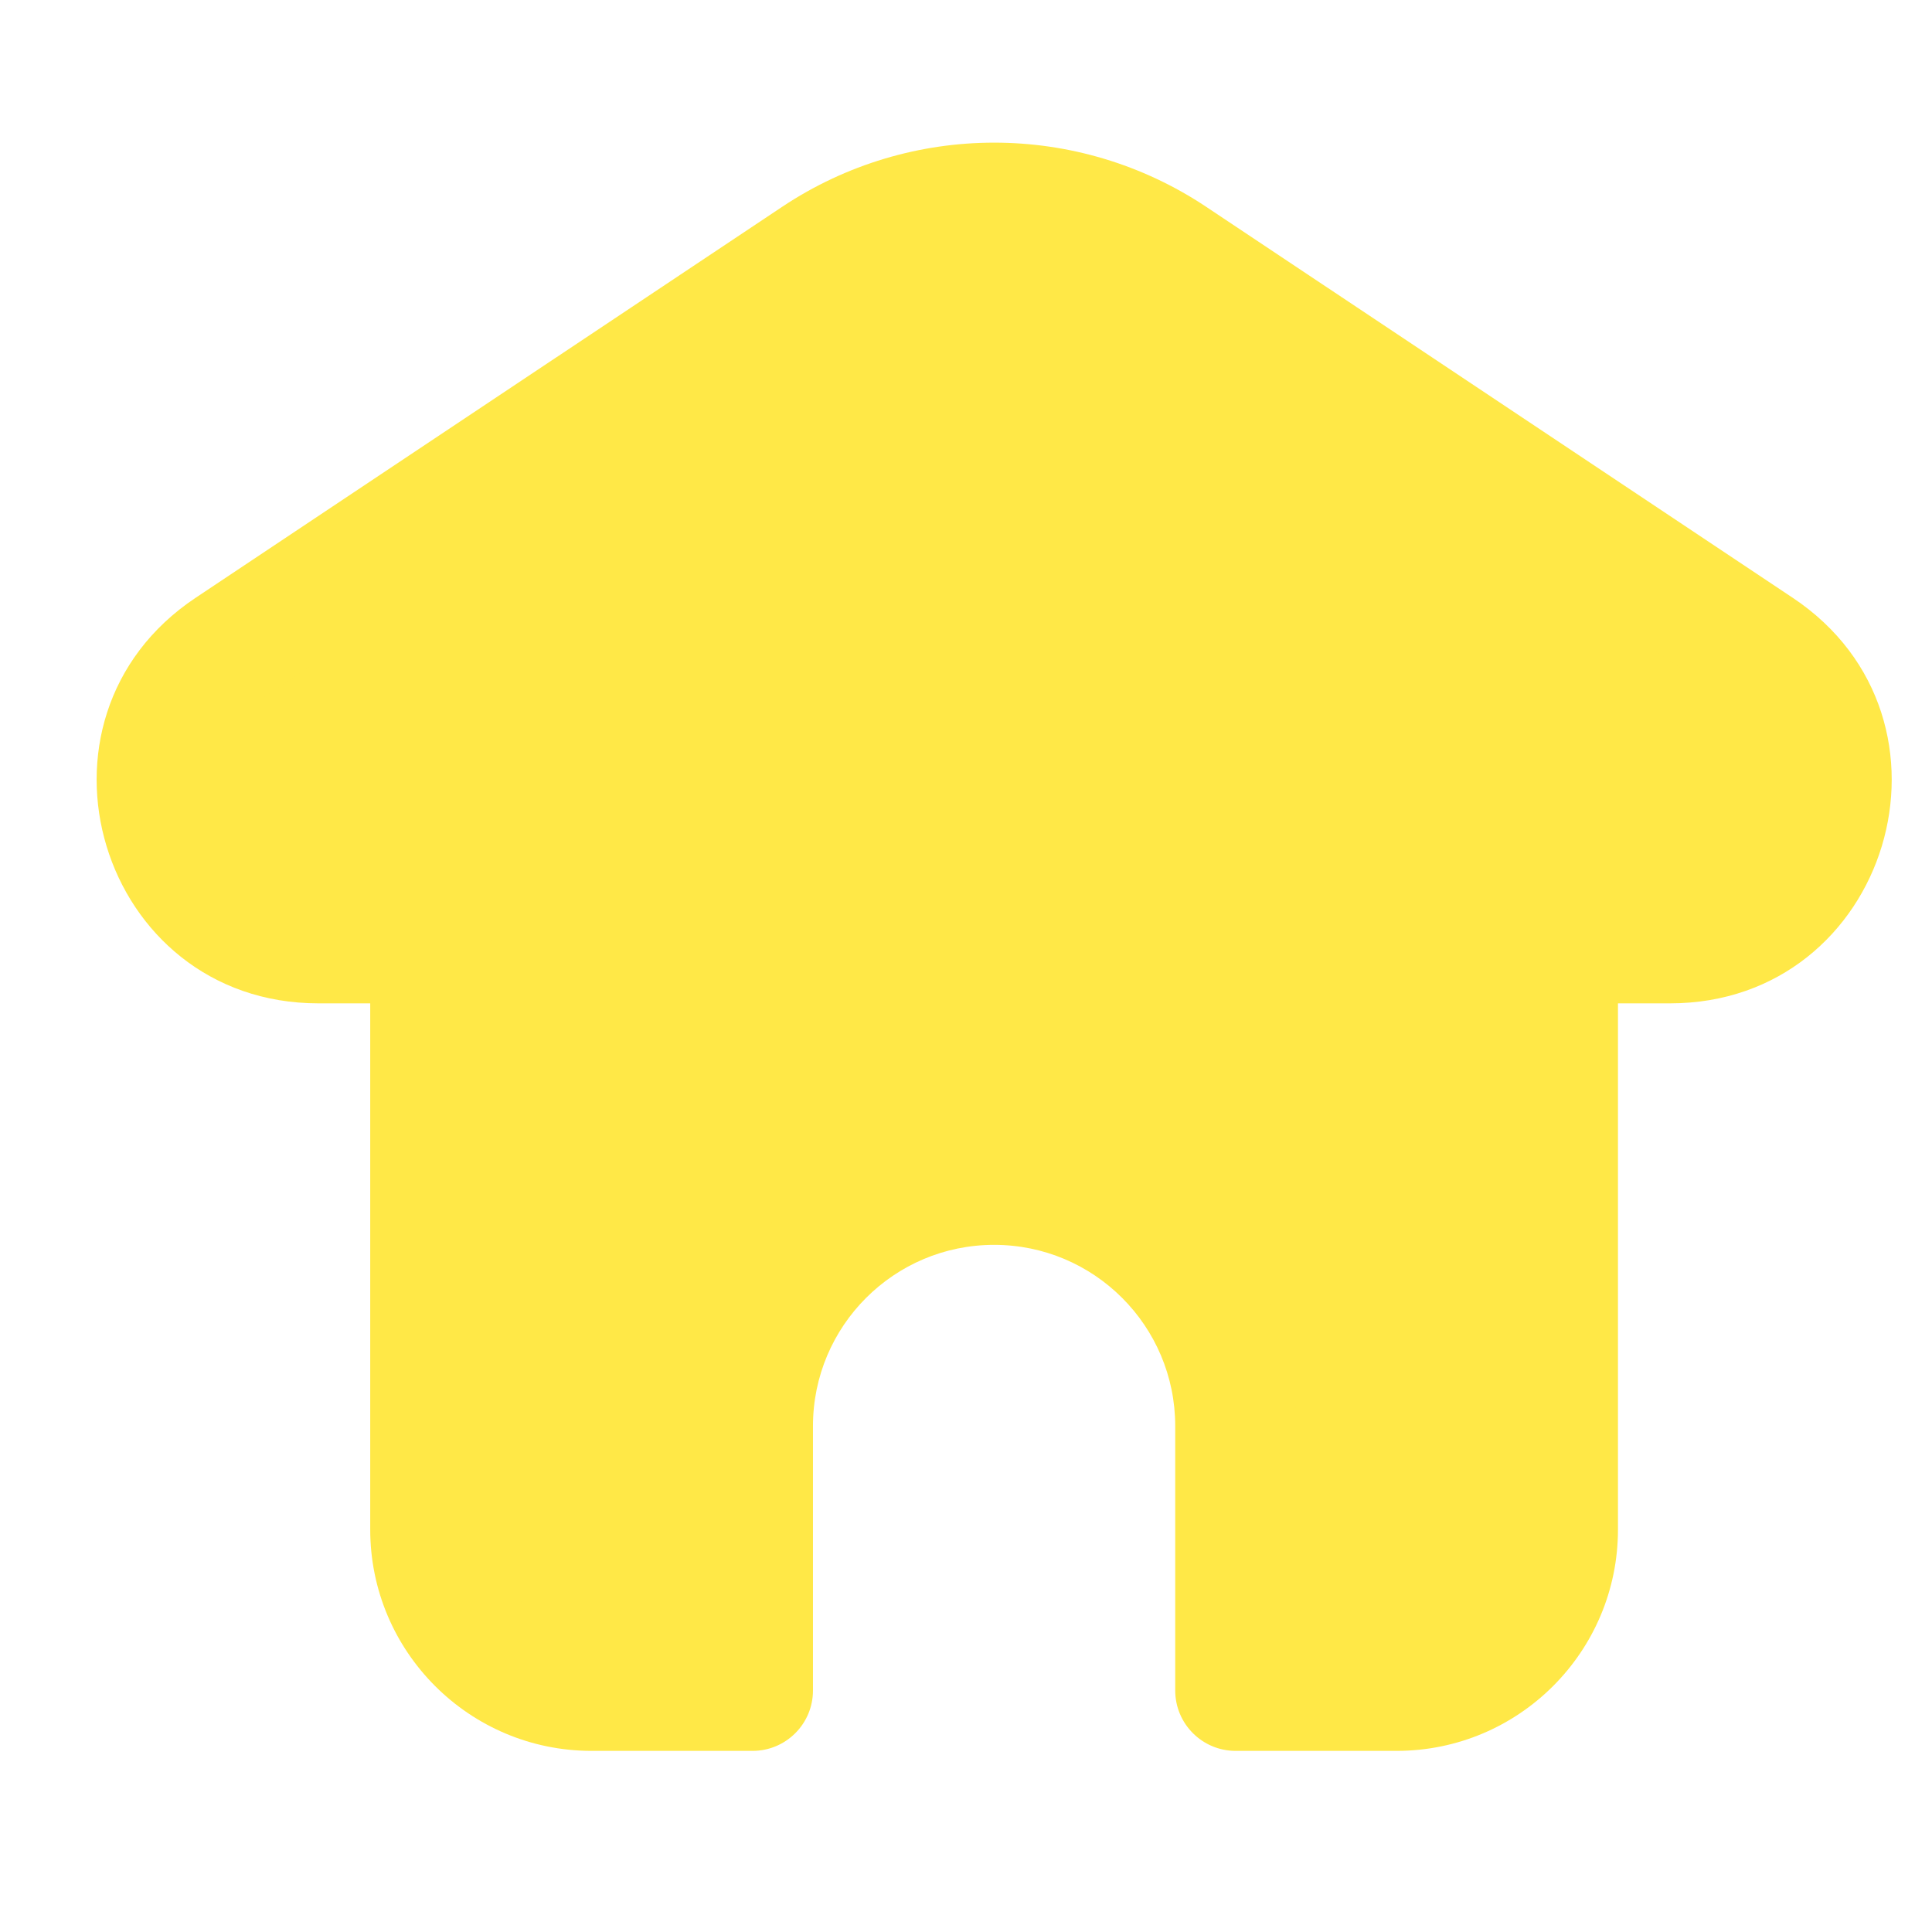
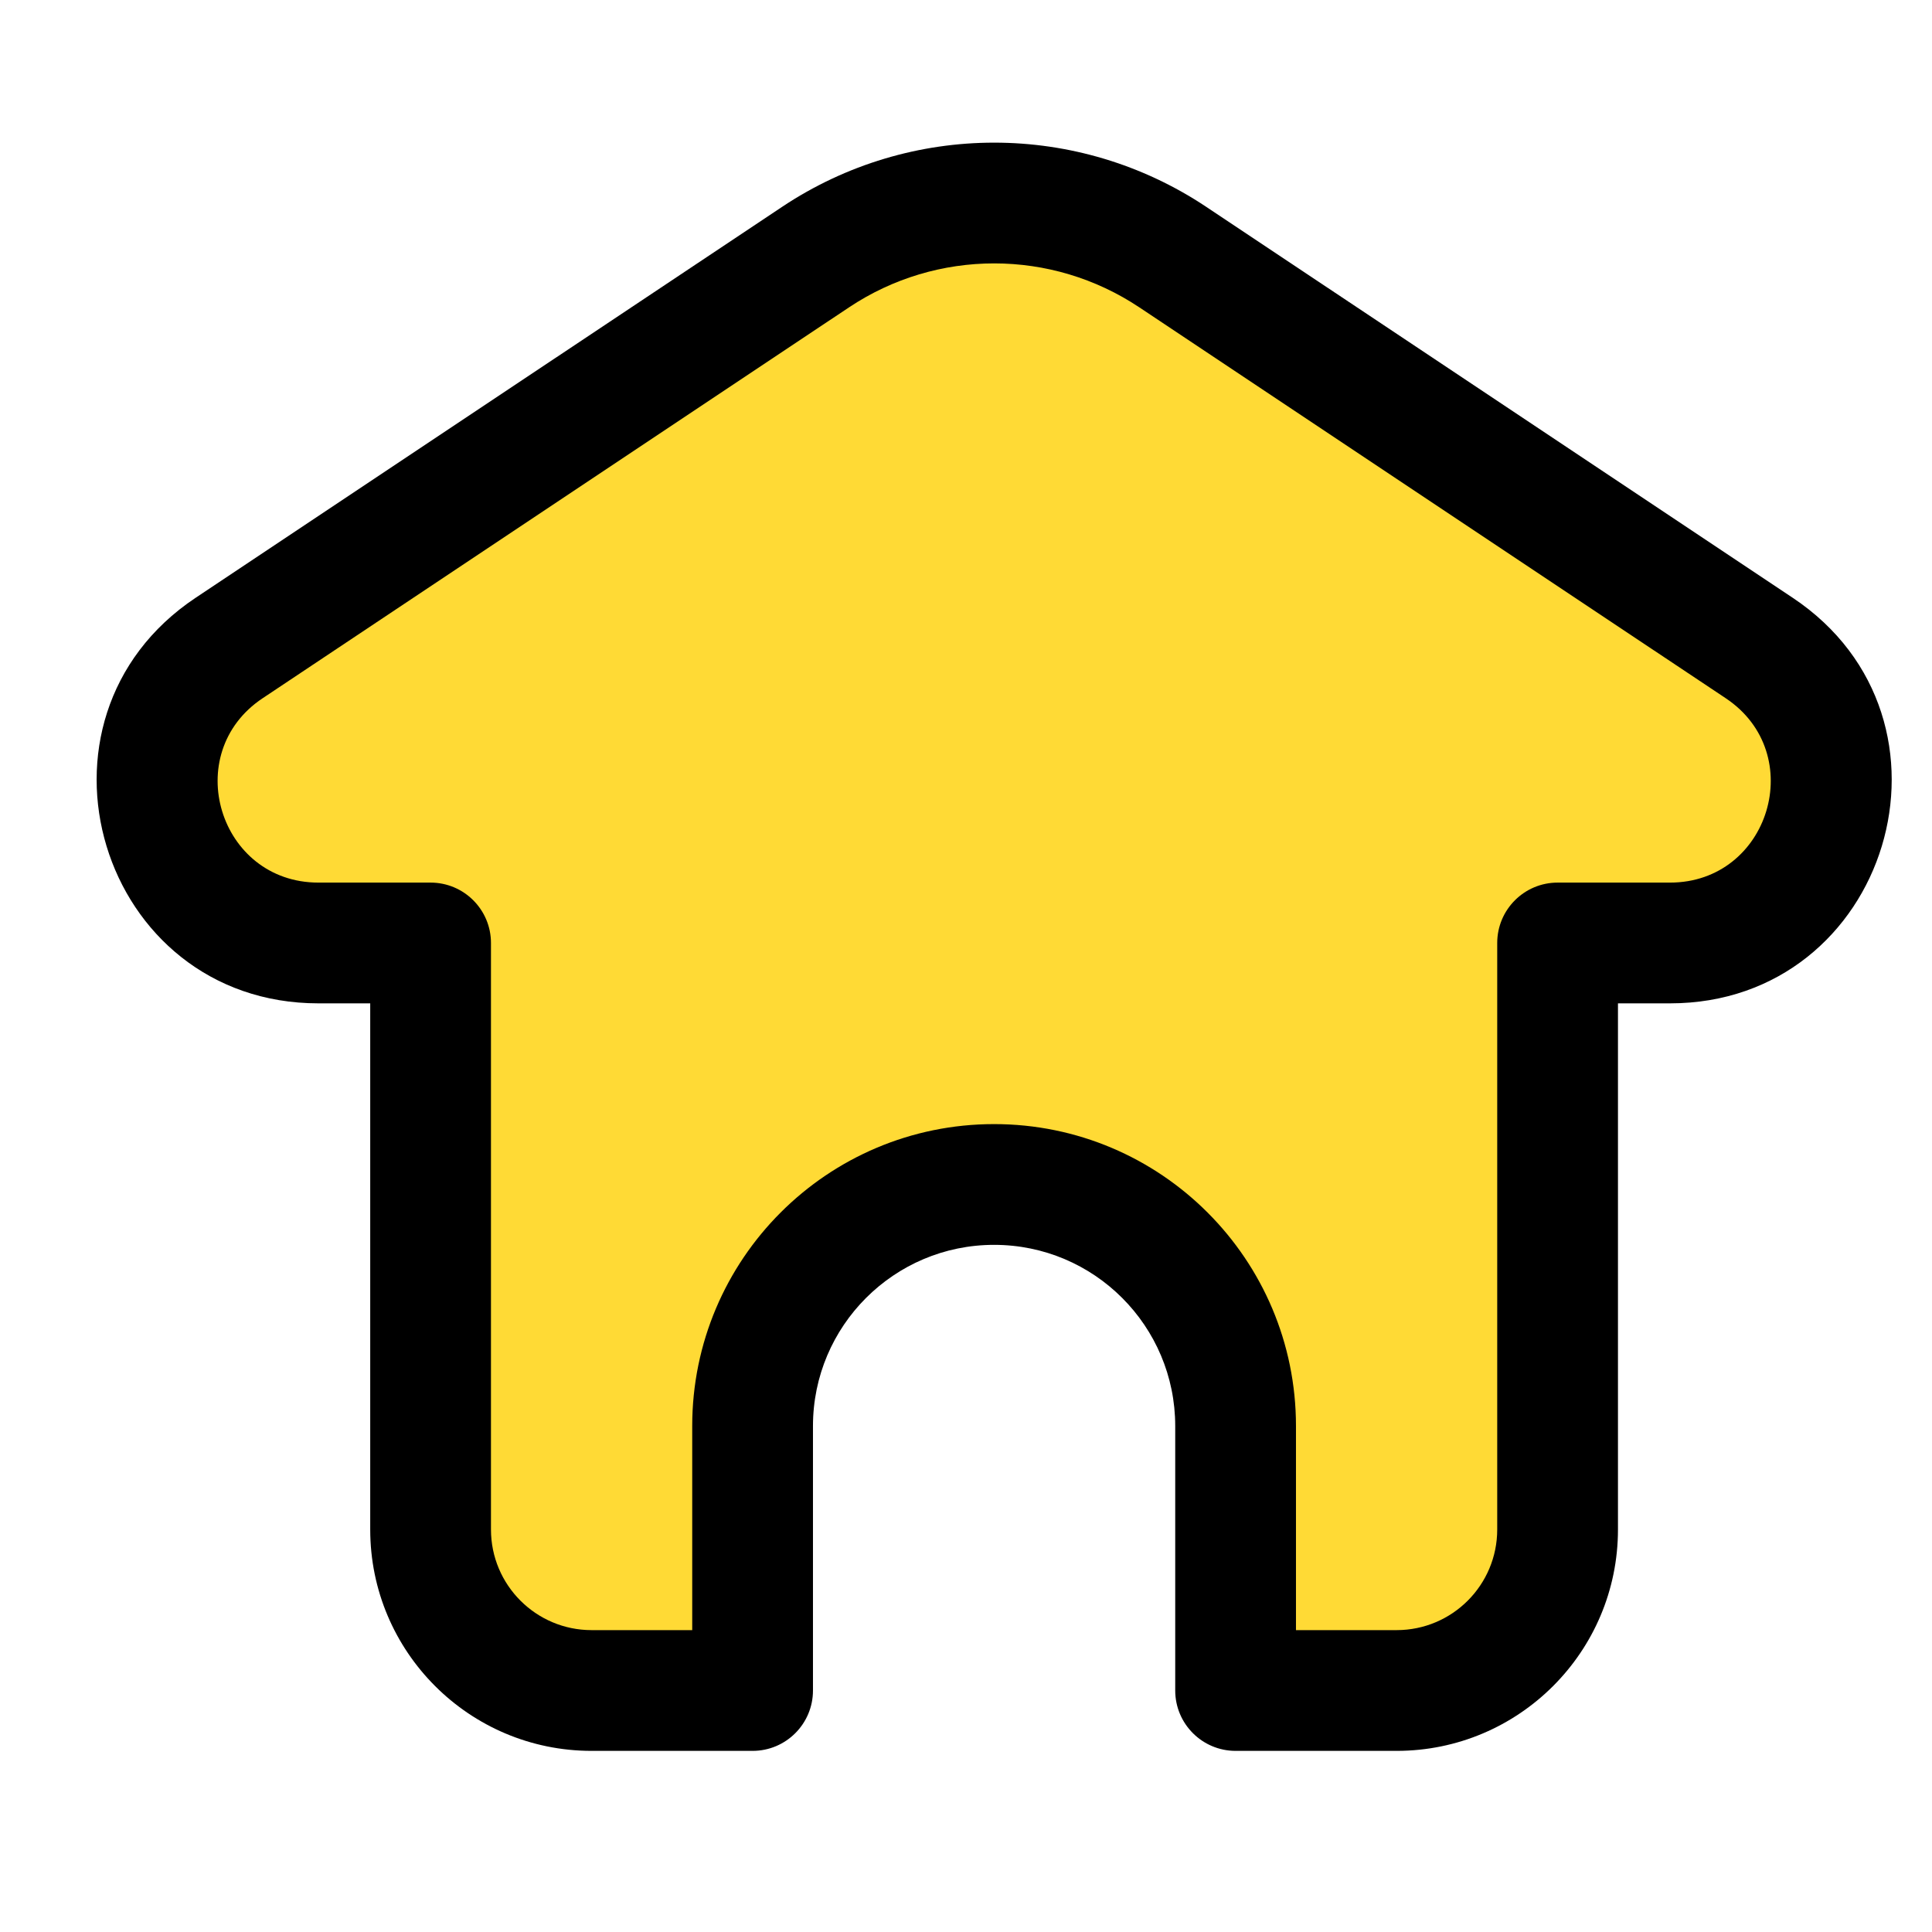
<svg xmlns="http://www.w3.org/2000/svg" width="24" height="24" viewBox="0 0 24 24" fill="none">
-   <path d="M10.131 3.194C11.475 2.298 13.225 2.298 14.569 3.194L21.854 8.05C23.5 9.148 22.723 11.714 20.745 11.714H19.349V19C19.349 20.104 18.454 21 17.349 21H15.349V17.714C15.349 16.058 14.006 14.714 12.349 14.714C10.693 14.714 9.349 16.058 9.349 17.714V21H7.349C6.245 21 5.349 20.104 5.349 19V11.714H3.956C1.977 11.714 1.2 9.148 2.846 8.05L10.131 3.194Z" fill="#FFE847" />
-   <path d="M10.131 3.194L9.715 2.57L9.715 2.57L10.131 3.194ZM14.569 3.194L14.153 3.818L14.153 3.818L14.569 3.194ZM21.854 8.05L22.27 7.426L22.27 7.426L21.854 8.05ZM20.745 11.714V12.464H20.745L20.745 11.714ZM19.349 11.714V10.964C18.935 10.964 18.599 11.3 18.599 11.714H19.349ZM17.349 21V21.75H17.349L17.349 21ZM15.349 21H14.599C14.599 21.414 14.935 21.75 15.349 21.75V21ZM15.349 17.714H16.099V17.714L15.349 17.714ZM12.349 14.714V13.964H12.349L12.349 14.714ZM9.349 17.714L8.599 17.714V17.714H9.349ZM9.349 21V21.75C9.763 21.75 10.099 21.414 10.099 21H9.349ZM7.349 21L7.349 21.75H7.349V21ZM5.349 11.714H6.099C6.099 11.3 5.763 10.964 5.349 10.964V11.714ZM2.846 8.05L2.43 7.426L2.43 7.426L2.846 8.05ZM10.131 3.194L10.547 3.818C11.639 3.09 13.061 3.09 14.153 3.818L14.569 3.194L14.985 2.57C13.389 1.506 11.311 1.506 9.715 2.57L10.131 3.194ZM14.569 3.194L14.153 3.818L21.438 8.674L21.854 8.05L22.27 7.426L14.985 2.57L14.569 3.194ZM21.854 8.05L21.438 8.674C22.467 9.36 21.982 10.964 20.745 10.964L20.745 11.714L20.745 12.464C23.465 12.464 24.534 8.936 22.27 7.426L21.854 8.05ZM20.745 11.714V10.964H19.349V11.714V12.464H20.745V11.714ZM19.349 11.714H18.599V19H19.349H20.099V11.714H19.349ZM19.349 19H18.599C18.599 19.69 18.04 20.25 17.349 20.25L17.349 21L17.349 21.75C18.868 21.75 20.099 20.518 20.099 19H19.349ZM17.349 21V20.25H15.349V21V21.75H17.349V21ZM15.349 21H16.099V17.714H15.349H14.599V21H15.349ZM15.349 17.714L16.099 17.714C16.099 15.643 14.42 13.964 12.349 13.964V14.714V15.464C13.592 15.464 14.599 16.472 14.599 17.715L15.349 17.714ZM12.349 14.714L12.349 13.964C10.278 13.964 8.599 15.643 8.599 17.714L9.349 17.714L10.099 17.715C10.099 16.472 11.107 15.464 12.349 15.464L12.349 14.714ZM9.349 17.714H8.599V21H9.349H10.099V17.714H9.349ZM9.349 21V20.25H7.349V21V21.75H9.349V21ZM7.349 21L7.349 20.25C6.659 20.25 6.099 19.69 6.099 19H5.349H4.599C4.599 20.518 5.831 21.75 7.349 21.75L7.349 21ZM5.349 19H6.099V11.714H5.349H4.599V19H5.349ZM5.349 11.714V10.964H3.956V11.714V12.464H5.349V11.714ZM3.956 11.714V10.964C2.719 10.964 2.233 9.36 3.262 8.674L2.846 8.05L2.43 7.426C0.166 8.936 1.235 12.464 3.956 12.464V11.714ZM2.846 8.05L3.262 8.674L10.547 3.818L10.131 3.194L9.715 2.57L2.43 7.426L2.846 8.05Z" fill="#FFE847" />
+   <path d="M10.131 3.194C11.475 2.298 13.225 2.298 14.569 3.194L21.854 8.05C23.5 9.148 22.723 11.714 20.745 11.714H19.349V19C19.349 20.104 18.454 21 17.349 21H15.349V17.714C15.349 16.058 14.006 14.714 12.349 14.714C10.693 14.714 9.349 16.058 9.349 17.714V21H7.349C6.245 21 5.349 20.104 5.349 19V11.714H3.956C1.977 11.714 1.2 9.148 2.846 8.05L10.131 3.194Z" fill="#FFDA35" style="fill:#FFDA35;fill-opacity:1;" />
+   <path d="M10.131 3.194L9.715 2.57L9.715 2.57L10.131 3.194ZM14.569 3.194L14.153 3.818L14.153 3.818L14.569 3.194ZM21.854 8.05L22.27 7.426L22.27 7.426L21.854 8.05ZM20.745 11.714V12.464H20.745L20.745 11.714ZM19.349 11.714V10.964C18.935 10.964 18.599 11.3 18.599 11.714H19.349ZM17.349 21V21.75H17.349L17.349 21ZM15.349 21H14.599C14.599 21.414 14.935 21.75 15.349 21.75V21ZM15.349 17.714H16.099V17.714L15.349 17.714ZM12.349 14.714V13.964H12.349L12.349 14.714ZM9.349 17.714L8.599 17.714V17.714H9.349ZM9.349 21V21.75C9.763 21.75 10.099 21.414 10.099 21H9.349ZM7.349 21L7.349 21.75H7.349V21ZM5.349 11.714H6.099C6.099 11.3 5.763 10.964 5.349 10.964V11.714ZM2.846 8.05L2.43 7.426L2.43 7.426L2.846 8.05ZM10.131 3.194L10.547 3.818C11.639 3.09 13.061 3.09 14.153 3.818L14.569 3.194L14.985 2.57C13.389 1.506 11.311 1.506 9.715 2.57L10.131 3.194ZM14.569 3.194L14.153 3.818L21.438 8.674L21.854 8.05L22.27 7.426L14.985 2.57L14.569 3.194ZM21.854 8.05L21.438 8.674C22.467 9.36 21.982 10.964 20.745 10.964L20.745 11.714L20.745 12.464C23.465 12.464 24.534 8.936 22.27 7.426L21.854 8.05ZM20.745 11.714V10.964H19.349V11.714V12.464H20.745V11.714ZM19.349 11.714H18.599V19H19.349H20.099V11.714H19.349ZM19.349 19H18.599C18.599 19.69 18.04 20.25 17.349 20.25L17.349 21L17.349 21.75C18.868 21.75 20.099 20.518 20.099 19H19.349ZM17.349 21V20.25H15.349V21V21.75H17.349V21ZM15.349 21H16.099V17.714H15.349H14.599V21H15.349ZM15.349 17.714L16.099 17.714C16.099 15.643 14.42 13.964 12.349 13.964V14.714V15.464C13.592 15.464 14.599 16.472 14.599 17.715L15.349 17.714ZM12.349 14.714L12.349 13.964C10.278 13.964 8.599 15.643 8.599 17.714L9.349 17.714L10.099 17.715C10.099 16.472 11.107 15.464 12.349 15.464L12.349 14.714ZM9.349 17.714H8.599V21H9.349H10.099V17.714H9.349ZM9.349 21V20.25H7.349V21V21.75H9.349V21ZM7.349 21L7.349 20.25C6.659 20.25 6.099 19.69 6.099 19H5.349H4.599C4.599 20.518 5.83 21.75 7.349 21.75L7.349 21ZM5.349 19H6.099V11.714H5.349H4.599V19H5.349ZM5.349 11.714V10.964H3.956V11.714V12.464H5.349V11.714ZM3.956 11.714V10.964C2.719 10.964 2.233 9.36 3.262 8.674L2.846 8.05L2.43 7.426C0.166 8.936 1.235 12.464 3.956 12.464V11.714ZM2.846 8.05L3.262 8.674L10.547 3.818L10.131 3.194L9.715 2.57L2.43 7.426L2.846 8.05Z" fill="black" style="fill:black;fill-opacity:1;" />
</svg>
